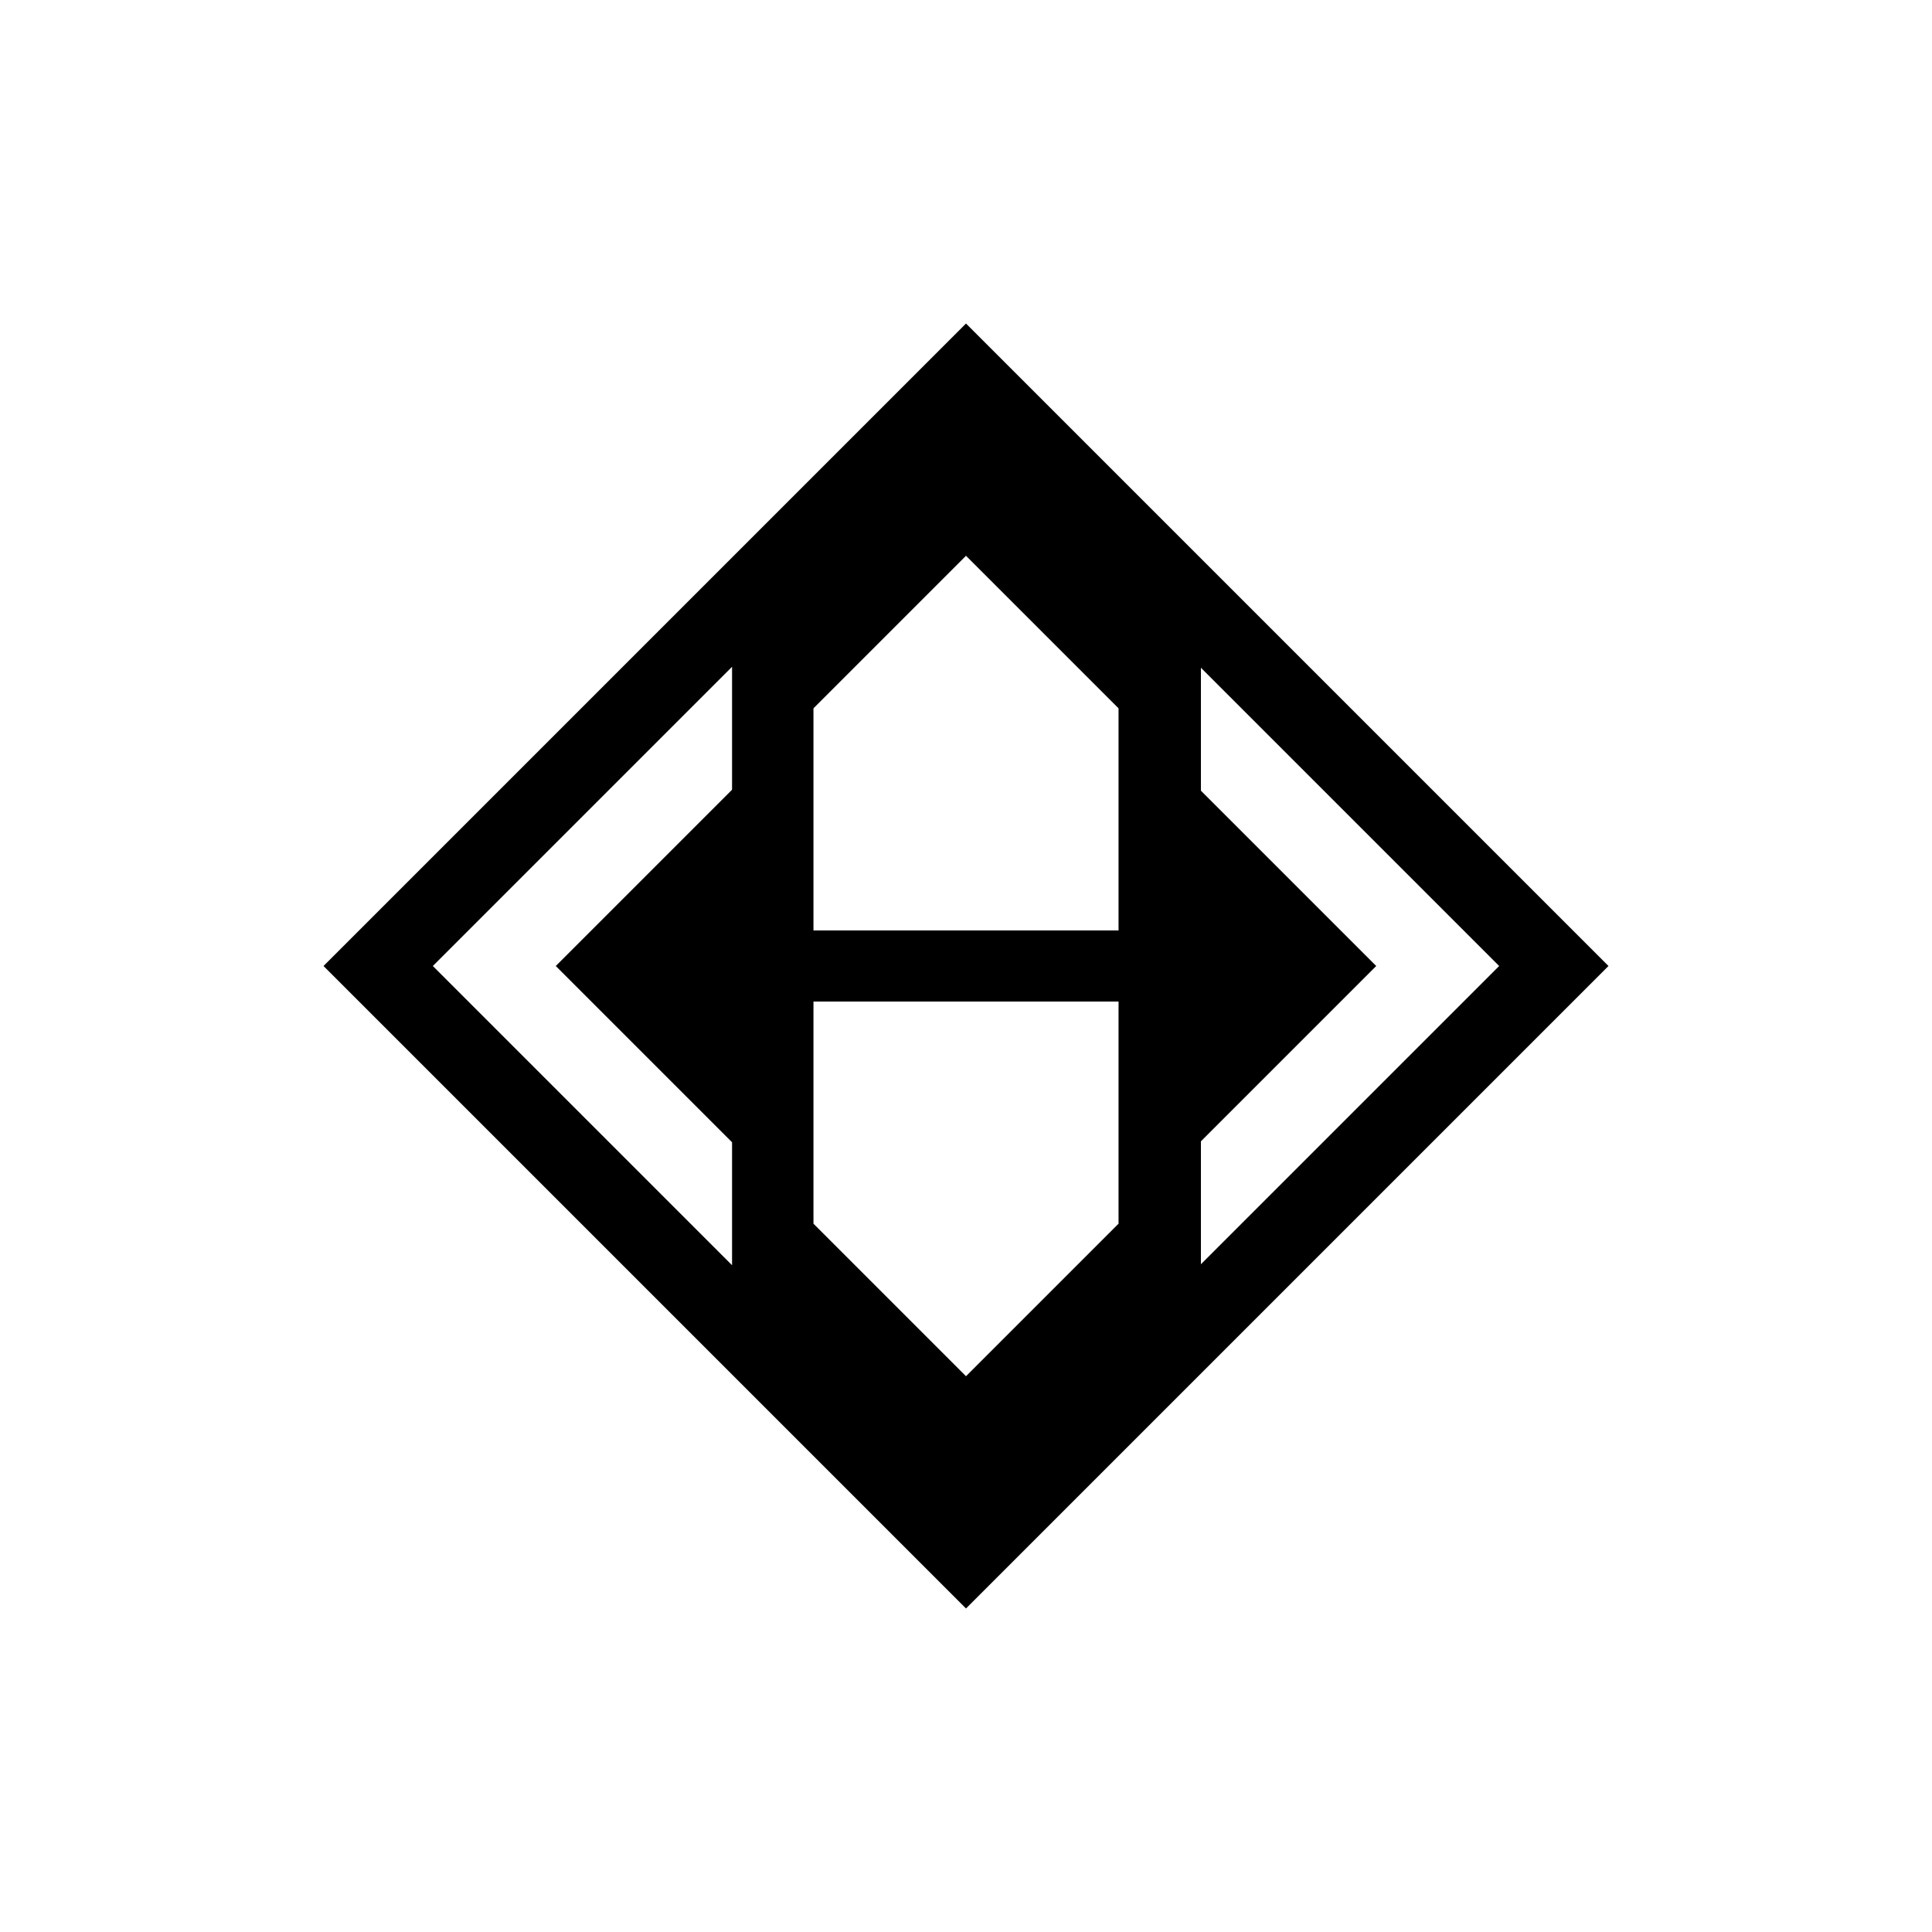
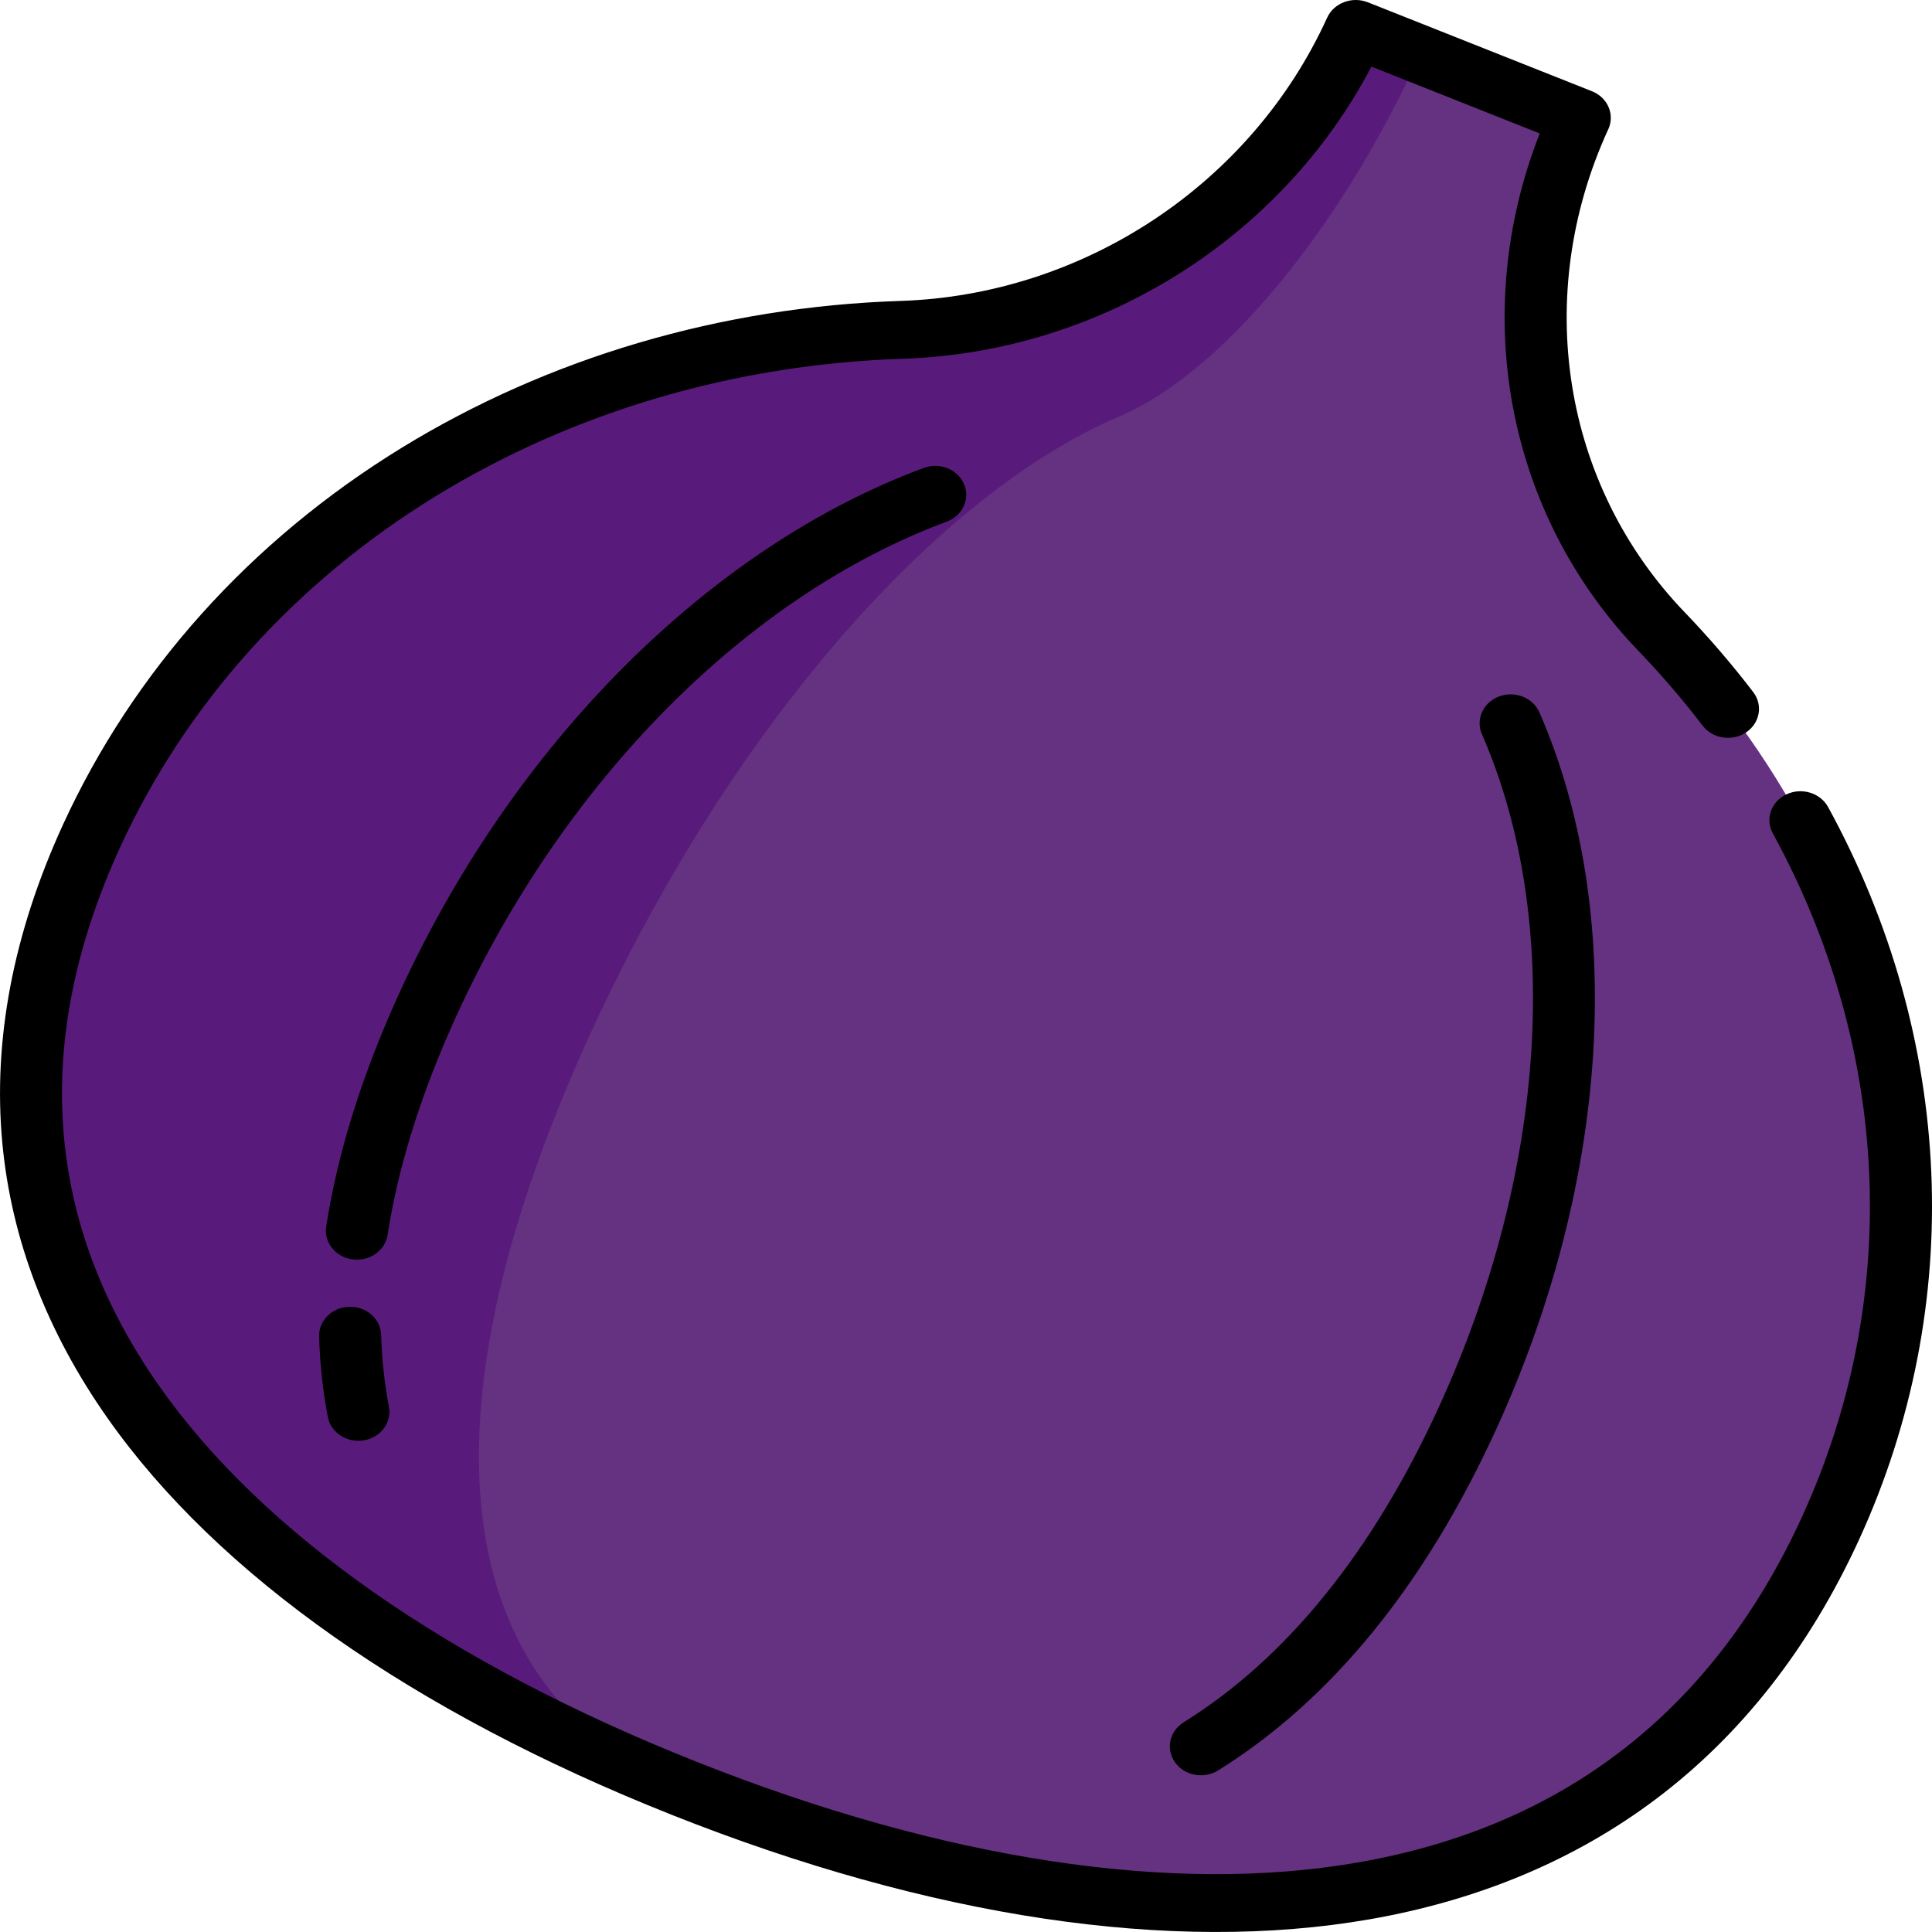
- <svg xmlns="http://www.w3.org/2000/svg" version="1.1" id="Layer_1" x="0px" y="0px" width="1000px" height="1000px" viewBox="0 0 1000 1000" enable-background="new 0 0 1000 1000" xml:space="preserve">
-   <path d="M500,167.46L167.46,500L500,832.54L832.54,500L500,167.46z M500,712.33l-78.95-78.95V518.41h157.91v114.96L500,712.33z   M578.96,481.59H421.05V366.62L500,287.67l78.96,78.96V481.59z M378.91,345.12v63.64L287.67,500l91.24,91.24v63.64L224.029,500  L378.91,345.12z M621.59,590.74L712.33,500l-90.74-90.74v-63.64L775.97,500L621.59,654.38V590.74z" />
+ <svg xmlns="http://www.w3.org/2000/svg" xmlns:xlink="http://www.w3.org/1999/xlink" version="1.1" preserveAspectRatio="xMidYMid meet" viewBox="0 0 500 500" width="500" height="500">
+   <defs>
+     <path d="M408.75 30.69C408.76 30.67 408.79 30.61 408.84 30.5L379.85 18.99L350.87 7.49C350.82 7.6 350.79 7.66 350.79 7.67C329.8 53.6 283.54 83.74 233.32 85.37C143.33 88.3 60.07 136.76 23.59 216.58C-27.33 328.01 52.7 413.43 177.03 462.8C301.36 512.16 422.89 506.76 473.82 395.33C510.3 315.51 490.11 225.98 430.03 163.47C396.49 128.59 387.76 76.61 408.75 30.69Z" id="a1gK6QbXay" />
+     <path d="M23.6 216.57C60.07 136.75 143.32 88.29 233.32 85.37C283.53 83.74 329.79 53.59 350.78 7.66C350.79 7.65 350.82 7.59 350.87 7.48L367.48 14.08C367.43 14.19 367.4 14.25 367.4 14.26C346.41 60.19 315.91 96.6 289.71 107.75C242.74 127.76 189.14 188 152.66 267.81C101.73 379.25 123.97 441.73 177.02 462.79C52.7 413.43 -27.33 328 23.6 216.57Z" id="a3t85oTDub" />
+     <path d="M27.87 367.07C12.1 344.66 2.92 320.67 0.6 295.77C-1.87 269.33 3.38 241.7 16.2 213.64C34.46 173.71 64.81 139.9 103.97 115.88C142.05 92.53 186.68 79.39 233.04 77.88C280.47 76.35 323.79 47.64 343.39 4.74C343.4 4.72 343.47 4.57 343.48 4.55C345.22 0.75 349.93 -1.02 354.02 0.6C359.81 2.9 406.19 21.31 411.99 23.61C416.07 25.23 417.97 29.63 416.23 33.44C416.22 33.45 416.15 33.6 416.14 33.62C396.54 76.52 404.33 125.53 436.01 158.47C442.31 165.02 448.27 171.97 453.74 179.12C456.31 182.48 455.47 187.16 451.86 189.56C448.25 191.96 443.23 191.18 440.65 187.81C435.53 181.11 429.94 174.6 424.04 168.46C389.89 132.95 380.21 81.08 398.48 34.53C394.13 32.8 359.28 18.96 354.92 17.24C331.57 61.77 284.74 91.2 233.6 92.85C190.19 94.26 148.42 106.55 112.8 128.39C76.29 150.79 47.99 182.3 30.98 219.51C8.06 269.68 11.53 316.56 41.31 358.85C68.1 396.92 116.12 430.48 180.17 455.91C244.23 481.34 303.46 490.36 351.47 482C404.82 472.71 443.5 442.56 466.43 392.4C492.19 336.02 489.41 271.6 458.8 215.67C456.78 211.98 458.35 207.47 462.3 205.59C466.26 203.71 471.09 205.18 473.11 208.86C505.89 268.76 508.84 337.8 481.21 398.27C468.38 426.33 450.64 449 428.48 465.65C407.6 481.35 382.68 491.8 354.42 496.72C303.29 505.63 240.86 496.28 173.88 469.69C106.9 443.09 56.41 407.61 27.87 367.07Z" id="c5HqhRMD" />
+     <path d="M84.42 317.45C87.34 298.43 93.7 278.12 103.31 257.08C132.82 192.53 183.56 141.69 239.06 121.1C243.18 119.57 247.85 121.44 249.49 125.29C251.13 129.13 249.12 133.48 245 135.01C193.4 154.16 145.96 201.99 118.1 262.94C109.03 282.79 103.05 301.84 100.32 319.57C99.69 323.67 95.63 326.51 91.23 325.93C90.52 325.83 89.85 325.65 89.22 325.4C85.95 324.11 83.89 320.88 84.42 317.45Z" id="a39luIDZ3m" />
+     <path d="M84.84 366.7C83.55 359.99 82.79 352.99 82.58 345.89C82.46 341.75 85.95 338.31 90.39 338.19C94.82 338.07 98.52 341.33 98.64 345.47C98.83 351.83 99.51 358.09 100.66 364.07C101.44 368.14 98.53 372.03 94.16 372.76C92.56 373.02 90.99 372.83 89.6 372.28C87.19 371.32 85.33 369.28 84.84 366.7Z" id="fCmUN4Bjs" />
+     <path d="M304.11 456.11C301.64 452.68 302.64 448.03 306.33 445.73C333 429.12 355.26 401.6 372.47 363.94C400.33 302.98 404.46 237.96 383.52 190.01C381.85 186.18 383.82 181.81 387.93 180.25C392.04 178.69 396.73 180.54 398.4 184.36C420.92 235.93 416.75 305.26 387.25 369.81C368.79 410.19 344.57 439.93 315.25 458.18C312.91 459.64 310.04 459.8 307.63 458.84C306.24 458.29 305.01 457.37 304.11 456.11Z" id="c2Gdjbd9Gf" />
+   </defs>
+   <g>
+     <g>
+       <g>
+         <use xlink:href="#a1gK6QbXay" opacity="1" fill="#653181" fill-opacity="1" />
+         <g>
+           <use xlink:href="#a1gK6QbXay" opacity="1" fill-opacity="0" stroke="#000000" stroke-width="1" stroke-opacity="0" />
+         </g>
+       </g>
+       <g>
+         <use xlink:href="#a3t85oTDub" opacity="1" fill="#591b7b" fill-opacity="1" />
+         <g>
+           <use xlink:href="#a3t85oTDub" opacity="1" fill-opacity="0" stroke="#000000" stroke-width="1" stroke-opacity="0" />
+         </g>
+       </g>
+       <g>
+         <use xlink:href="#c5HqhRMD" opacity="1" fill="#000000" fill-opacity="1" />
+         <g>
+           <use xlink:href="#c5HqhRMD" opacity="1" fill-opacity="0" stroke="#000000" stroke-width="1" stroke-opacity="0" />
+         </g>
+       </g>
+       <g>
+         <use xlink:href="#a39luIDZ3m" opacity="1" fill="#000000" fill-opacity="1" />
+         <g>
+           <use xlink:href="#a39luIDZ3m" opacity="1" fill-opacity="0" stroke="#000000" stroke-width="1" stroke-opacity="0" />
+         </g>
+       </g>
+       <g>
+         <use xlink:href="#fCmUN4Bjs" opacity="1" fill="#000000" fill-opacity="1" />
+         <g>
+           <use xlink:href="#fCmUN4Bjs" opacity="1" fill-opacity="0" stroke="#000000" stroke-width="1" stroke-opacity="0" />
+         </g>
+       </g>
+       <g>
+         <use xlink:href="#c2Gdjbd9Gf" opacity="1" fill="#000000" fill-opacity="1" />
+         <g>
+           <use xlink:href="#c2Gdjbd9Gf" opacity="1" fill-opacity="0" stroke="#000000" stroke-width="1" stroke-opacity="0" />
+         </g>
+       </g>
+     </g>
+   </g>
</svg>
